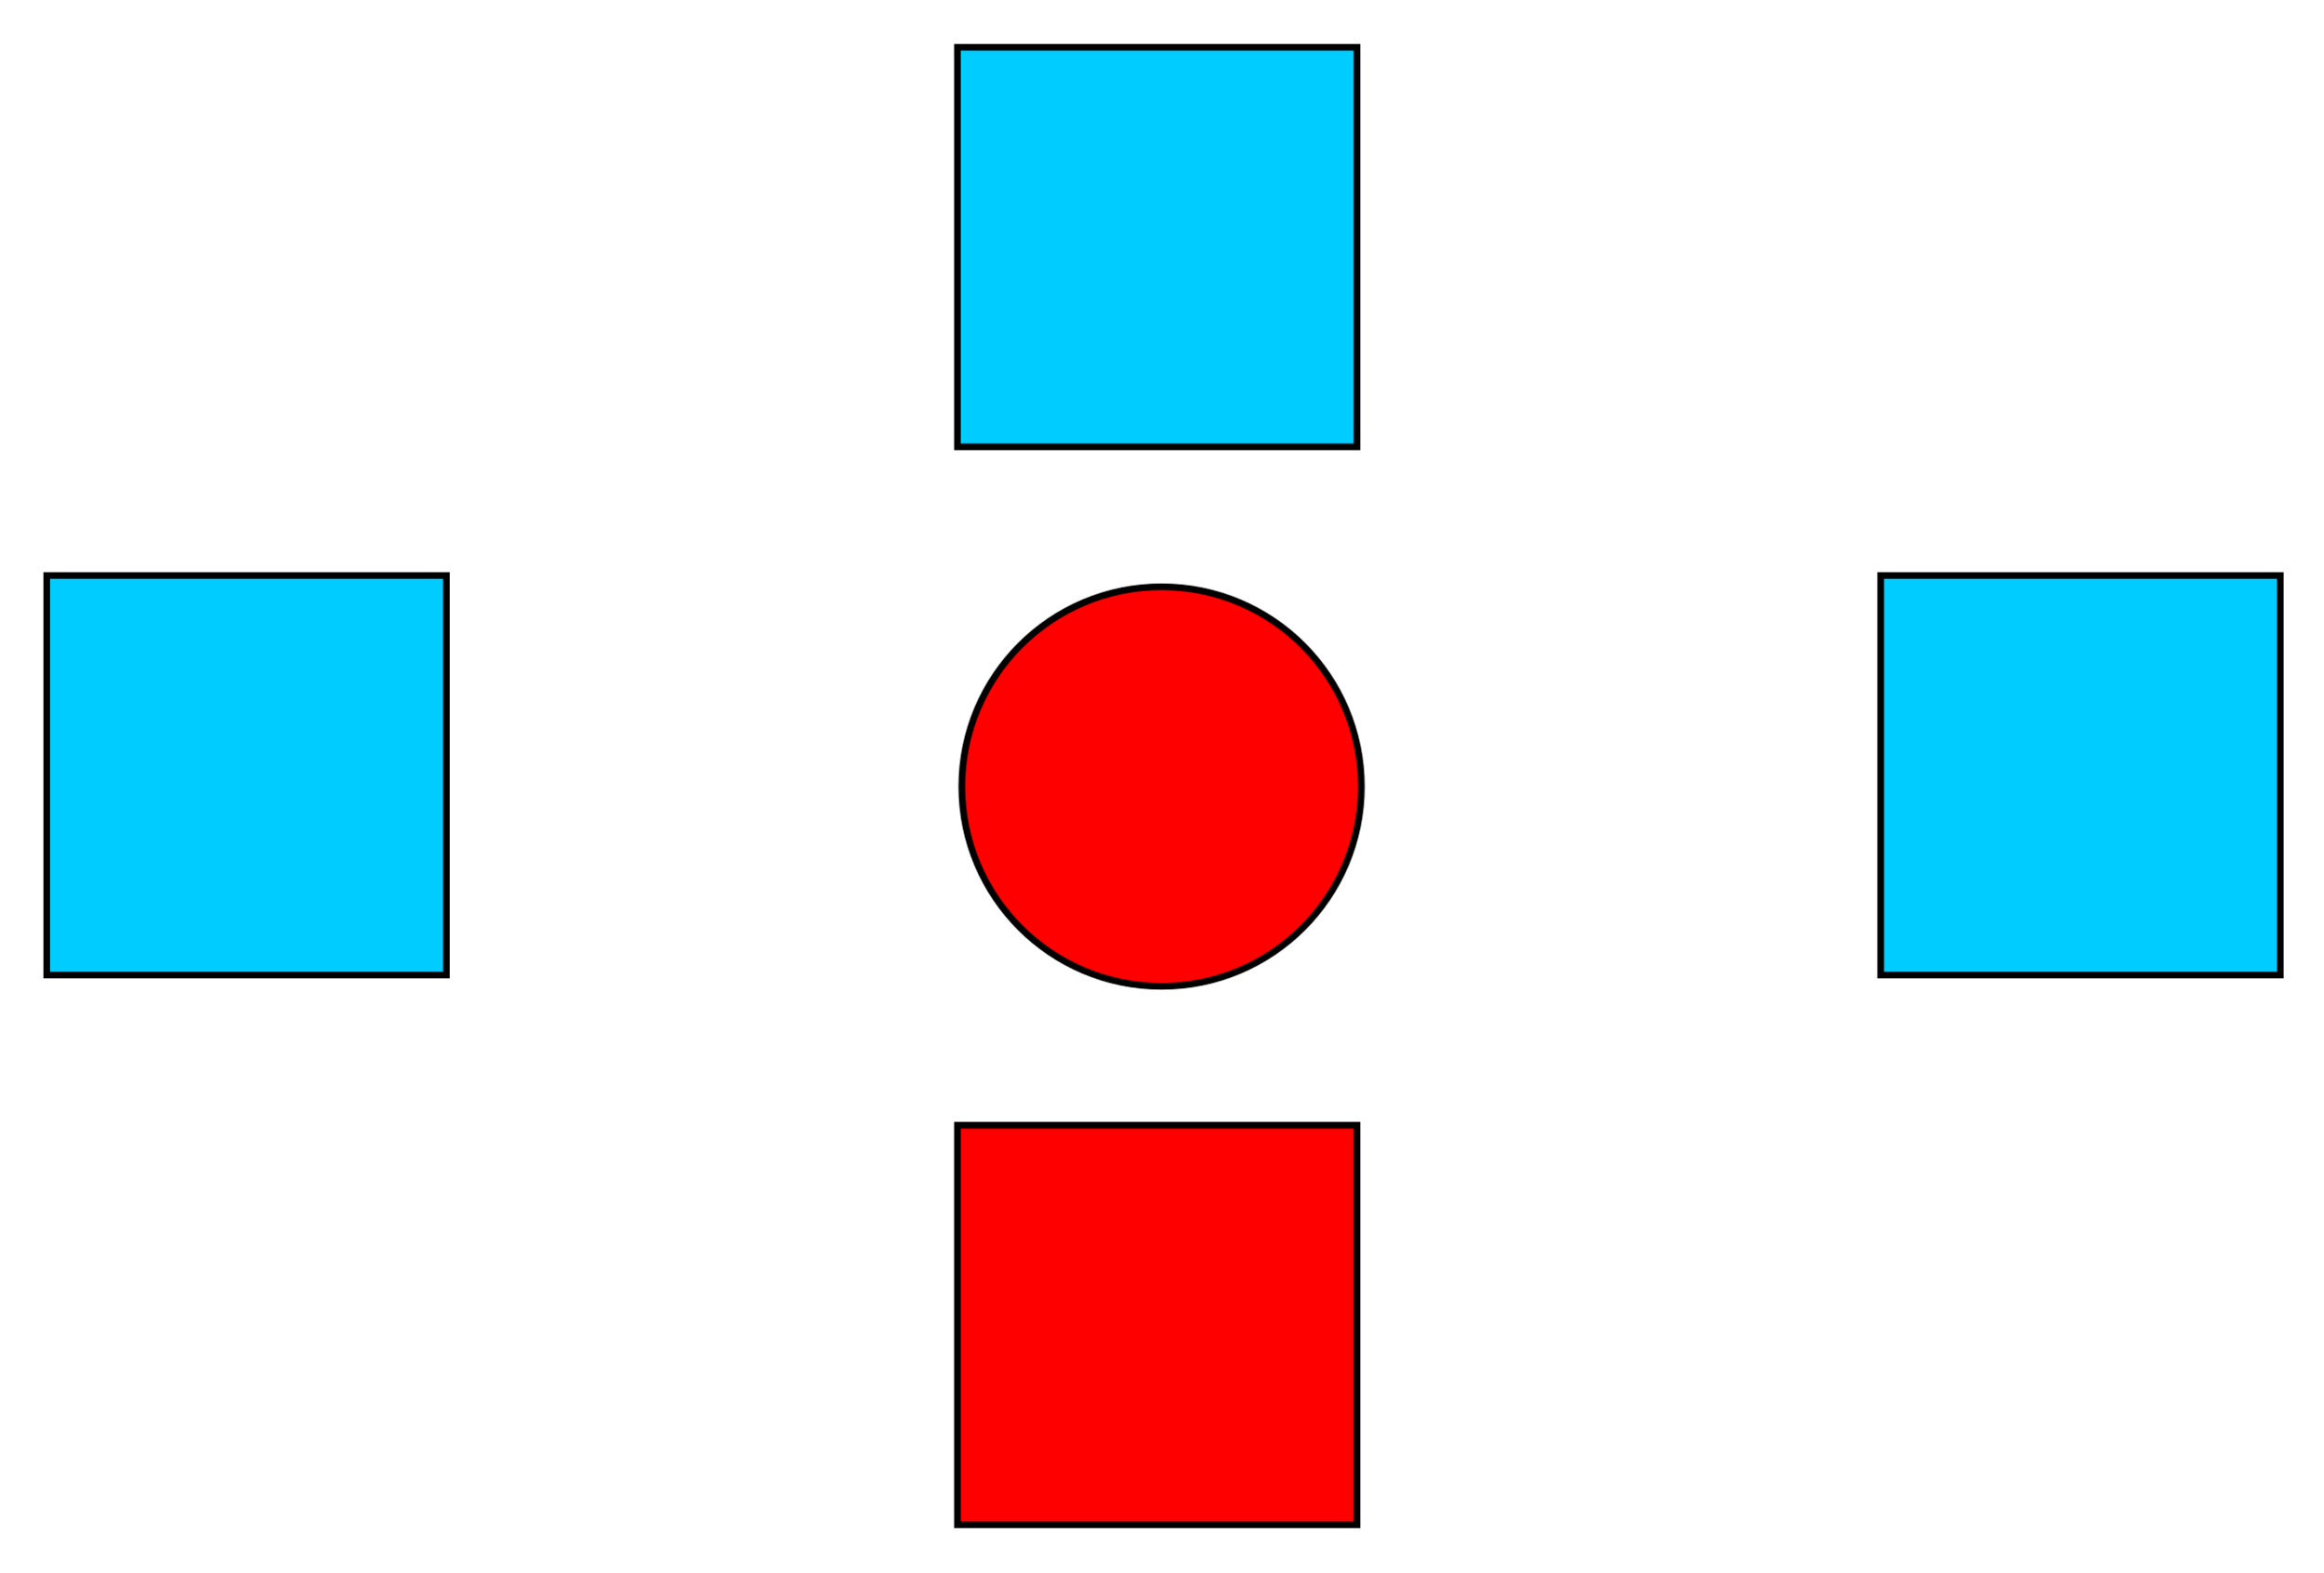
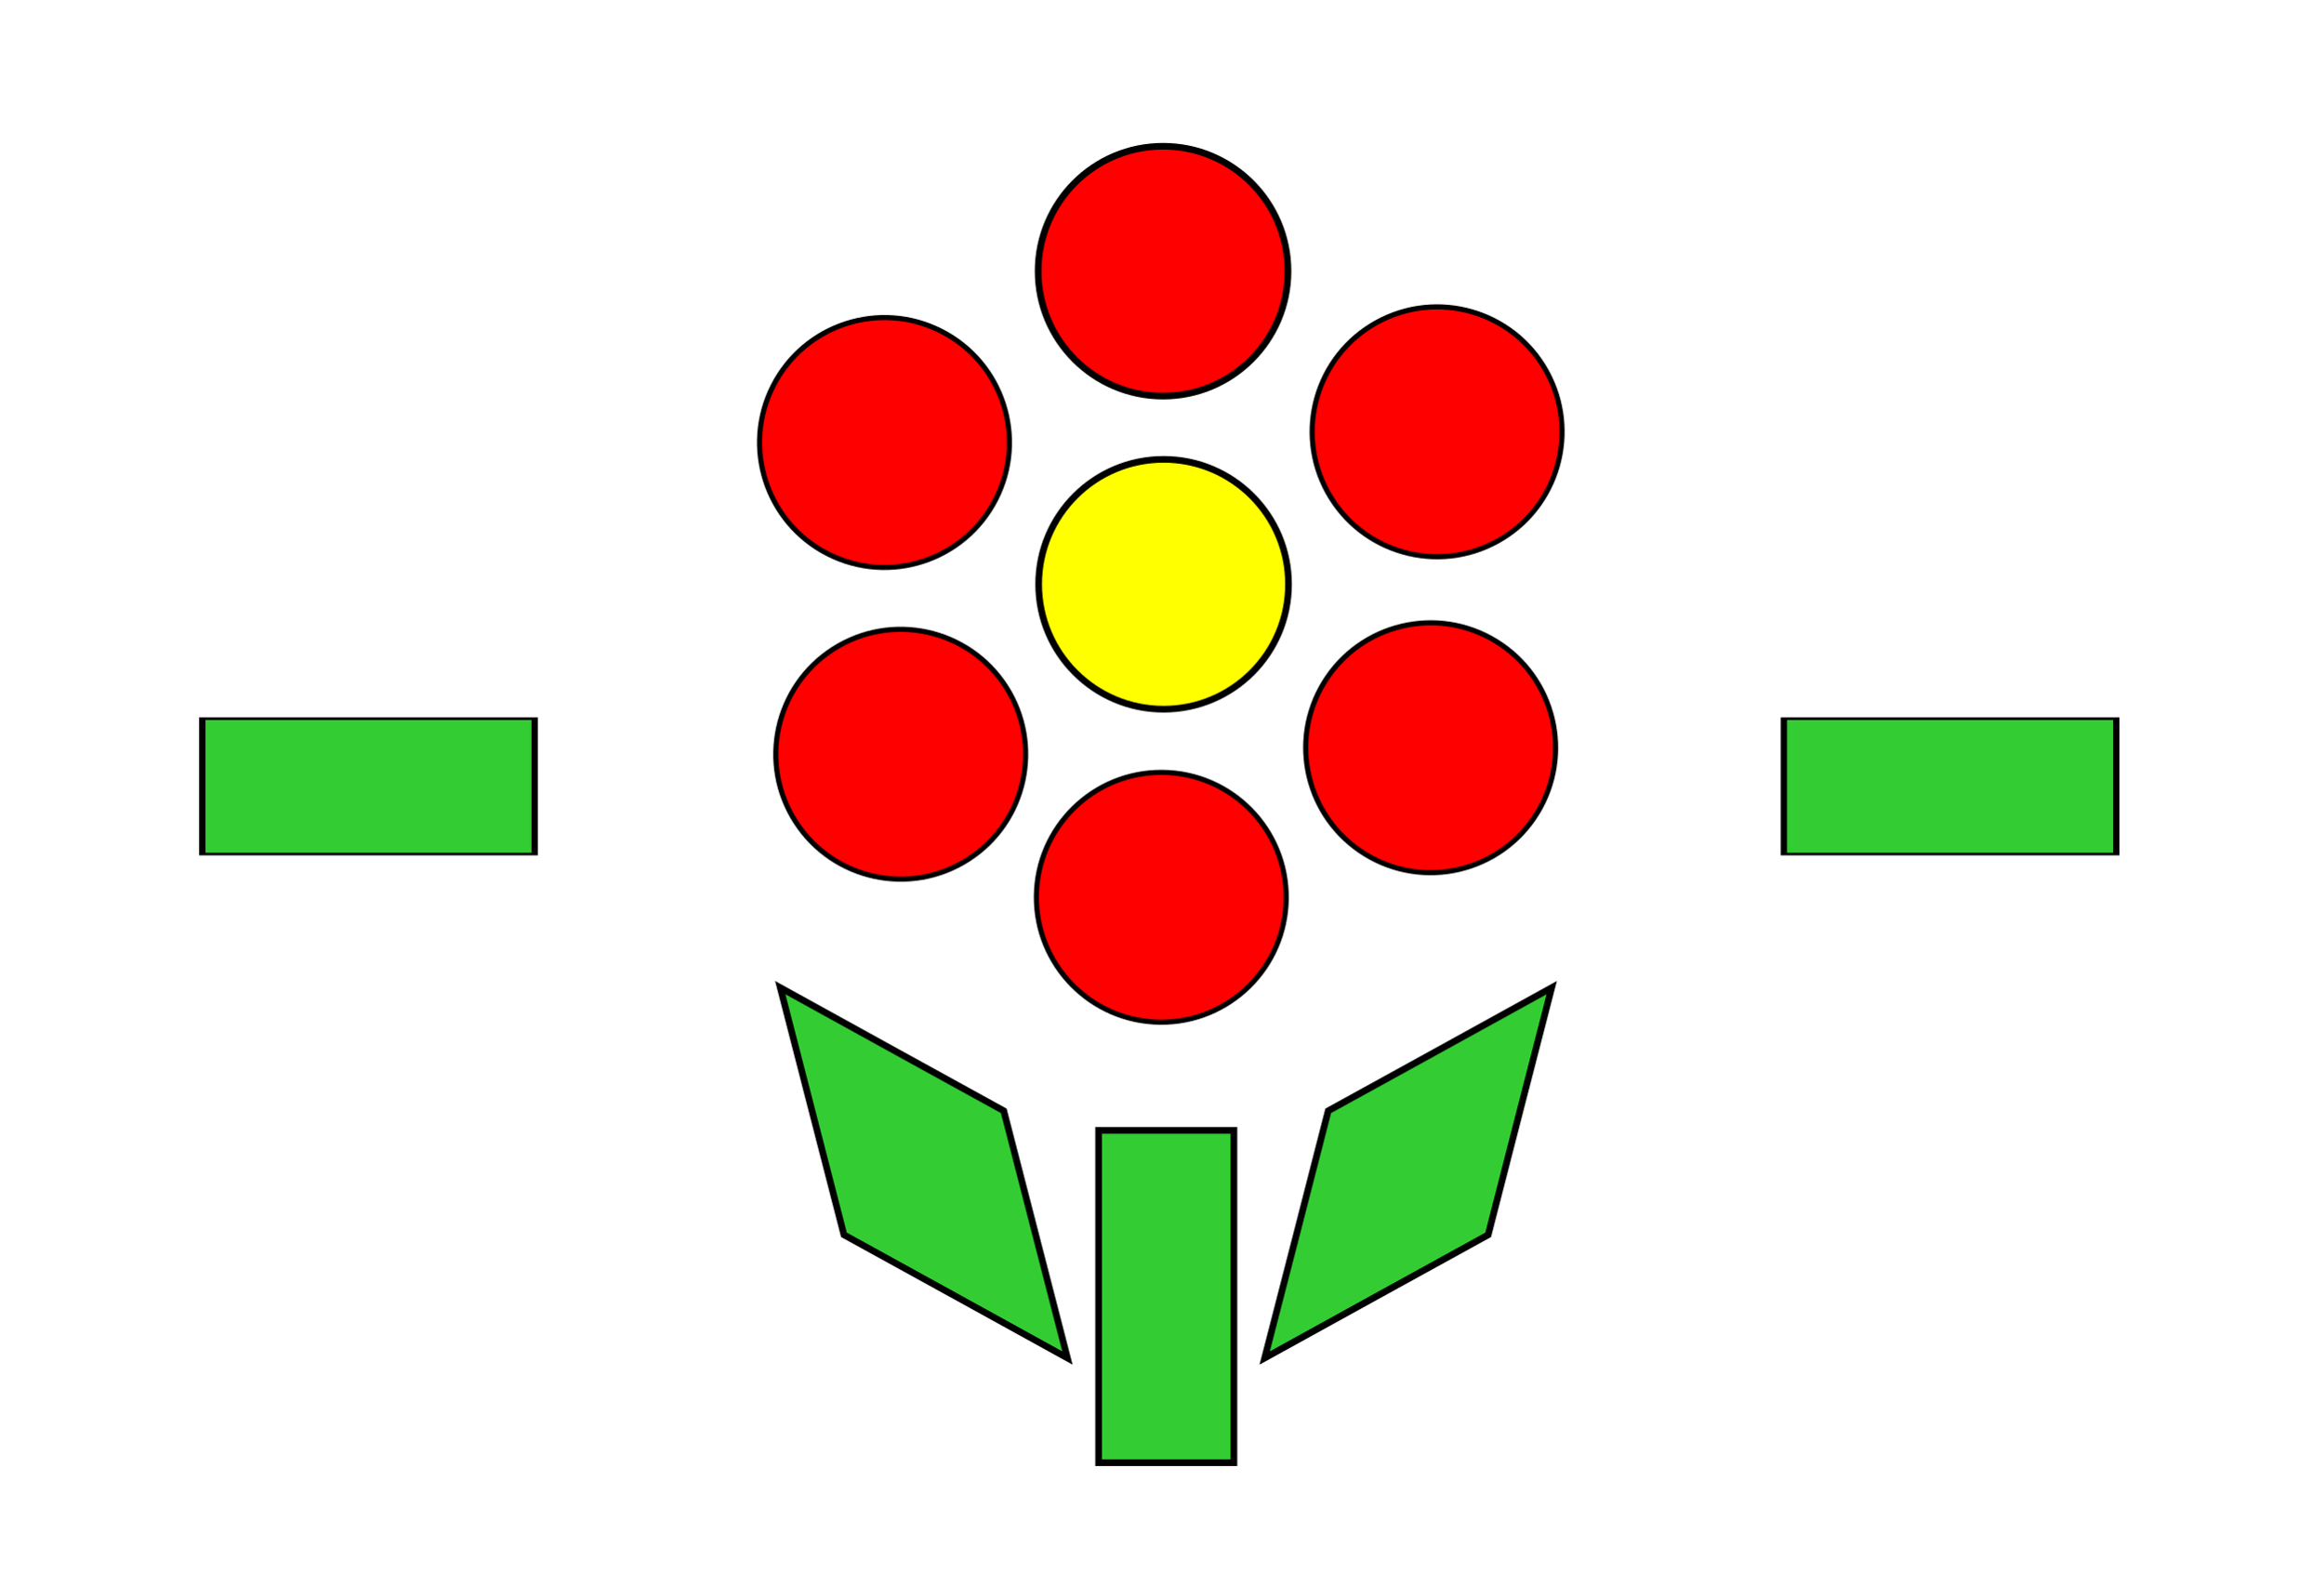
<svg xmlns="http://www.w3.org/2000/svg" viewBox="0 0 17441 11811">
-   <path fill="#0CF" stroke="#000" stroke-width="50" d="M351 4321h3000v3000H351z" />
-   <path fill="#0CF" stroke="#000" stroke-width="50" d="M7188 355h3000v3000H7188z" />
-   <path fill="#0CF" stroke="#000" stroke-width="50" d="M14120 4321h3000v3000h-3000z" />
-   <path fill="red" stroke="#000" stroke-width="50" d="M7188 8449h3000v3000H7188z" />
-   <circle cx="8721" cy="5906" r="1500" fill="red" stroke="#000" stroke-width="50" />
+   <circle cx="8736" cy="4387" r="938" fill="#ff0" stroke="#000" stroke-width="50" />
+   <circle cx="8732" cy="2036" r="938" fill="red" stroke="#000" stroke-width="50" />
+   <circle r="1228" fill="red" stroke="#000" stroke-width="50" transform="matrix(.3706 .66794 -.66794 .3706 10789.6 3242.15)" />
+   <circle r="1228" fill="red" stroke="#000" stroke-width="50" transform="rotate(121.601 3801.654 5808.709) scale(.76387)" />
+   <circle r="1228" fill="red" stroke="#000" stroke-width="50" transform="matrix(-.76383 -.0073 .0073 -.76383 8718.85 6737.55)" />
+   <circle r="1228" fill="red" stroke="#000" stroke-width="50" transform="matrix(-.41342 -.64232 .64232 -.41342 6762.4 5663.23)" />
+   <circle r="1228" fill="red" stroke="#000" stroke-width="50" transform="matrix(.34726 -.68037 .68037 .34726 6640.47 3322.57)" />
+   <path fill="#3C3" stroke="#000" stroke-width="50" d="M8248 8488h1016v2495H8248z" />
+   <path fill="#3C3" stroke="#000" stroke-width="50" d="M11650 7416l-239 928-238 928-839 462-839 463 239-928 238-928 839-462z" />
+   <path fill="#3C3" stroke="#000" stroke-width="50" d="M5858 7416l239 928 239 928 839 462 839 463-239-928-239-928-839-462z" />
+   <path fill="#3C3" stroke="#000" stroke-width="50" d="M0 0h2625v2625H0z" transform="matrix(0 -.3871 .95054 0 13393.3 6412.65)" />
+   <path fill="#3C3" stroke="#000" stroke-width="50" d="M0 0h2625v2625H0z" transform="matrix(0 -.3871 .95054 0 1518.63 6412.65)" />
</svg>
